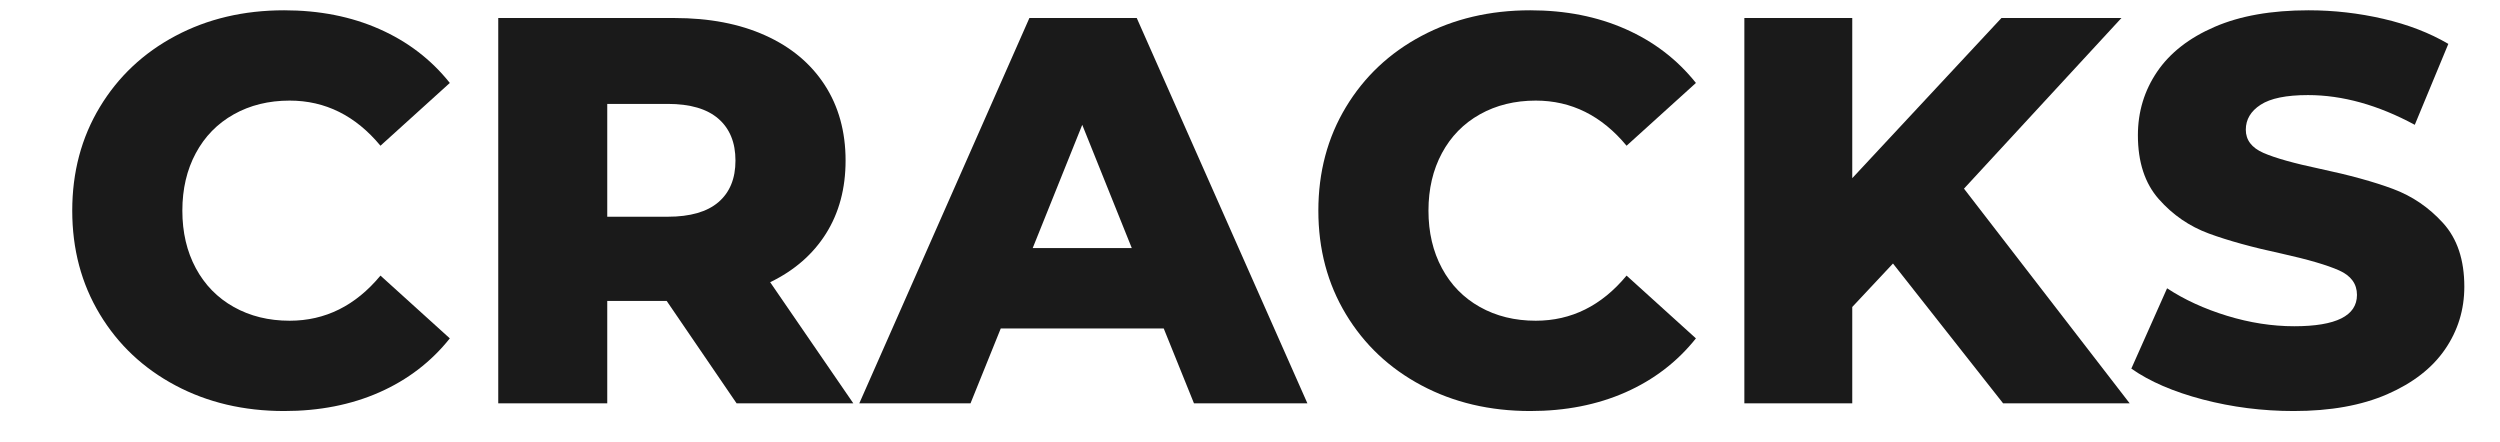
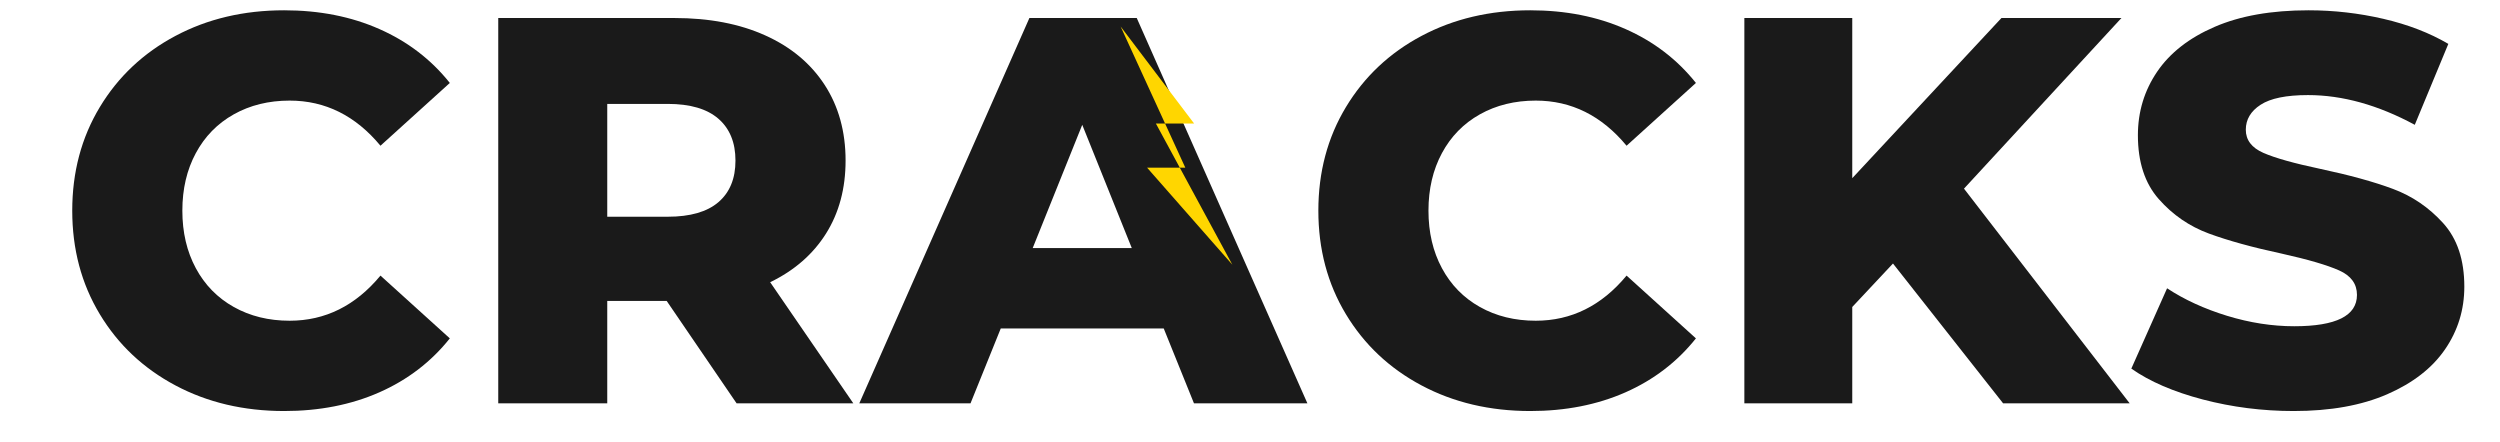
<svg xmlns="http://www.w3.org/2000/svg" viewBox="320 680 850 150" role="img" aria-label="CRACKS logo">
  <g fill="#1a1a1a" fill-opacity="1">
    <g transform="translate(338.2031, 817.1249)">
      <g>
        <path d="M 78.406 2.625 C 64.688 2.625 52.367 -0.273 41.453 -6.078 C 30.535 -11.879 21.957 -19.957 15.719 -30.312 C 9.477 -40.664 6.359 -52.395 6.359 -65.5 C 6.359 -78.602 9.477 -90.332 15.719 -100.688 C 21.957 -111.039 30.535 -119.117 41.453 -124.922 C 52.367 -130.723 64.688 -133.625 78.406 -133.625 C 90.383 -133.625 101.176 -131.5 110.781 -127.25 C 120.395 -123.008 128.379 -116.898 134.734 -108.922 L 111.156 -87.578 C 102.676 -97.805 92.383 -102.922 80.281 -102.922 C 73.164 -102.922 66.832 -101.363 61.281 -98.25 C 55.727 -95.133 51.426 -90.738 48.375 -85.062 C 45.32 -79.383 43.797 -72.863 43.797 -65.5 C 43.797 -58.133 45.32 -51.613 48.375 -45.938 C 51.426 -40.258 55.727 -35.863 61.281 -32.75 C 66.832 -29.633 73.164 -28.078 80.281 -28.078 C 92.383 -28.078 102.676 -33.191 111.156 -43.422 L 134.734 -22.078 C 128.379 -14.098 120.395 -7.984 110.781 -3.734 C 101.176 0.504 90.383 2.625 78.406 2.625 Z M 78.406 2.625 " />
      </g>
    </g>
  </g>
  <g fill="#1a1a1a" fill-opacity="1">
    <g transform="translate(476.31, 817.1249)">
      <g>
        <path d="M 70.359 -34.812 L 50.156 -34.812 L 50.156 0 L 13.094 0 L 13.094 -131 L 72.984 -131 C 84.836 -131 95.129 -129.031 103.859 -125.094 C 112.598 -121.164 119.336 -115.551 124.078 -108.25 C 128.816 -100.957 131.188 -92.383 131.188 -82.531 C 131.188 -73.051 128.973 -64.785 124.547 -57.734 C 120.117 -50.68 113.785 -45.16 105.547 -41.172 L 133.812 0 L 94.125 0 Z M 93.75 -82.531 C 93.75 -88.645 91.816 -93.383 87.953 -96.75 C 84.086 -100.113 78.348 -101.797 70.734 -101.797 L 50.156 -101.797 L 50.156 -63.438 L 70.734 -63.438 C 78.348 -63.438 84.086 -65.086 87.953 -68.391 C 91.816 -71.703 93.75 -76.414 93.75 -82.531 Z M 93.75 -82.531 " />
      </g>
    </g>
  </g>
  <g fill="#1a1a1a" fill-opacity="1">
    <g transform="translate(614.7911, 817.1249)">
      <g>
        <path d="M 100.875 -25.453 L 45.469 -25.453 L 35.188 0 L -2.625 0 L 55.203 -131 L 91.703 -131 L 149.719 0 L 111.156 0 Z M 90.016 -52.781 L 73.172 -94.688 L 56.328 -52.781 Z M 90.016 -52.781 " />
      </g>
    </g>
  </g>
  <g fill="#1a1a1a" fill-opacity="1">
    <g transform="translate(761.8805, 817.1249)">
      <g>
        <path d="M 78.406 2.625 C 64.688 2.625 52.367 -0.273 41.453 -6.078 C 30.535 -11.879 21.957 -19.957 15.719 -30.312 C 9.477 -40.664 6.359 -52.395 6.359 -65.5 C 6.359 -78.602 9.477 -90.332 15.719 -100.688 C 21.957 -111.039 30.535 -119.117 41.453 -124.922 C 52.367 -130.723 64.688 -133.625 78.406 -133.625 C 90.383 -133.625 101.176 -131.5 110.781 -127.25 C 120.395 -123.008 128.379 -116.898 134.734 -108.922 L 111.156 -87.578 C 102.676 -97.805 92.383 -102.922 80.281 -102.922 C 73.164 -102.922 66.832 -101.363 61.281 -98.25 C 55.727 -95.133 51.426 -90.738 48.375 -85.062 C 45.32 -79.383 43.797 -72.863 43.797 -65.5 C 43.797 -58.133 45.32 -51.613 48.375 -45.938 C 51.426 -40.258 55.727 -35.863 61.281 -32.75 C 66.832 -29.633 73.164 -28.078 80.281 -28.078 C 92.383 -28.078 102.676 -33.191 111.156 -43.422 L 134.734 -22.078 C 128.379 -14.098 120.395 -7.984 110.781 -3.734 C 101.176 0.504 90.383 2.625 78.406 2.625 Z M 78.406 2.625 " />
      </g>
    </g>
  </g>
  <g fill="#1a1a1a" fill-opacity="1">
    <g transform="translate(899.9873, 817.1249)">
      <g>
        <path d="M 63.625 -47.531 L 49.781 -32.75 L 49.781 0 L 13.094 0 L 13.094 -131 L 49.781 -131 L 49.781 -76.547 L 100.5 -131 L 141.297 -131 L 87.766 -72.984 L 144.094 0 L 101.062 0 Z M 63.625 -47.531 " />
      </g>
    </g>
  </g>
  <g fill="#1a1a1a" fill-opacity="1">
    <g transform="translate(1040.714, 817.1249)">
      <g>
        <path d="M 59.141 2.625 C 48.535 2.625 38.238 1.316 28.25 -1.297 C 18.27 -3.922 10.164 -7.422 3.938 -11.797 L 16.094 -39.109 C 21.957 -35.242 28.754 -32.125 36.484 -29.75 C 44.223 -27.383 51.836 -26.203 59.328 -26.203 C 73.547 -26.203 80.656 -29.754 80.656 -36.859 C 80.656 -40.609 78.629 -43.383 74.578 -45.188 C 70.523 -47 64.004 -48.906 55.016 -50.906 C 45.16 -53.02 36.926 -55.289 30.312 -57.719 C 23.695 -60.156 18.02 -64.055 13.281 -69.422 C 8.539 -74.785 6.172 -82.023 6.172 -91.141 C 6.172 -99.117 8.352 -106.32 12.719 -112.75 C 17.094 -119.176 23.613 -124.258 32.281 -128 C 40.945 -131.75 51.582 -133.625 64.188 -133.625 C 72.801 -133.625 81.285 -132.656 89.641 -130.719 C 97.992 -128.781 105.352 -125.941 111.719 -122.203 L 100.312 -94.688 C 87.832 -101.426 75.727 -104.797 64 -104.797 C 56.633 -104.797 51.27 -103.703 47.906 -101.516 C 44.539 -99.336 42.859 -96.504 42.859 -93.016 C 42.859 -89.516 44.852 -86.891 48.844 -85.141 C 52.832 -83.398 59.258 -81.594 68.125 -79.719 C 78.102 -77.602 86.363 -75.328 92.906 -72.891 C 99.457 -70.453 105.133 -66.582 109.938 -61.281 C 114.75 -55.977 117.156 -48.773 117.156 -39.672 C 117.156 -31.816 114.969 -24.707 110.594 -18.344 C 106.227 -11.977 99.676 -6.891 90.938 -3.078 C 82.207 0.723 71.609 2.625 59.141 2.625 Z M 59.141 2.625 " />
      </g>
    </g>
  </g>
+   <path fill="#FFD600" d="M701 689L726 722H713L739 770L710 737H723L701 689Z" />
</svg>
